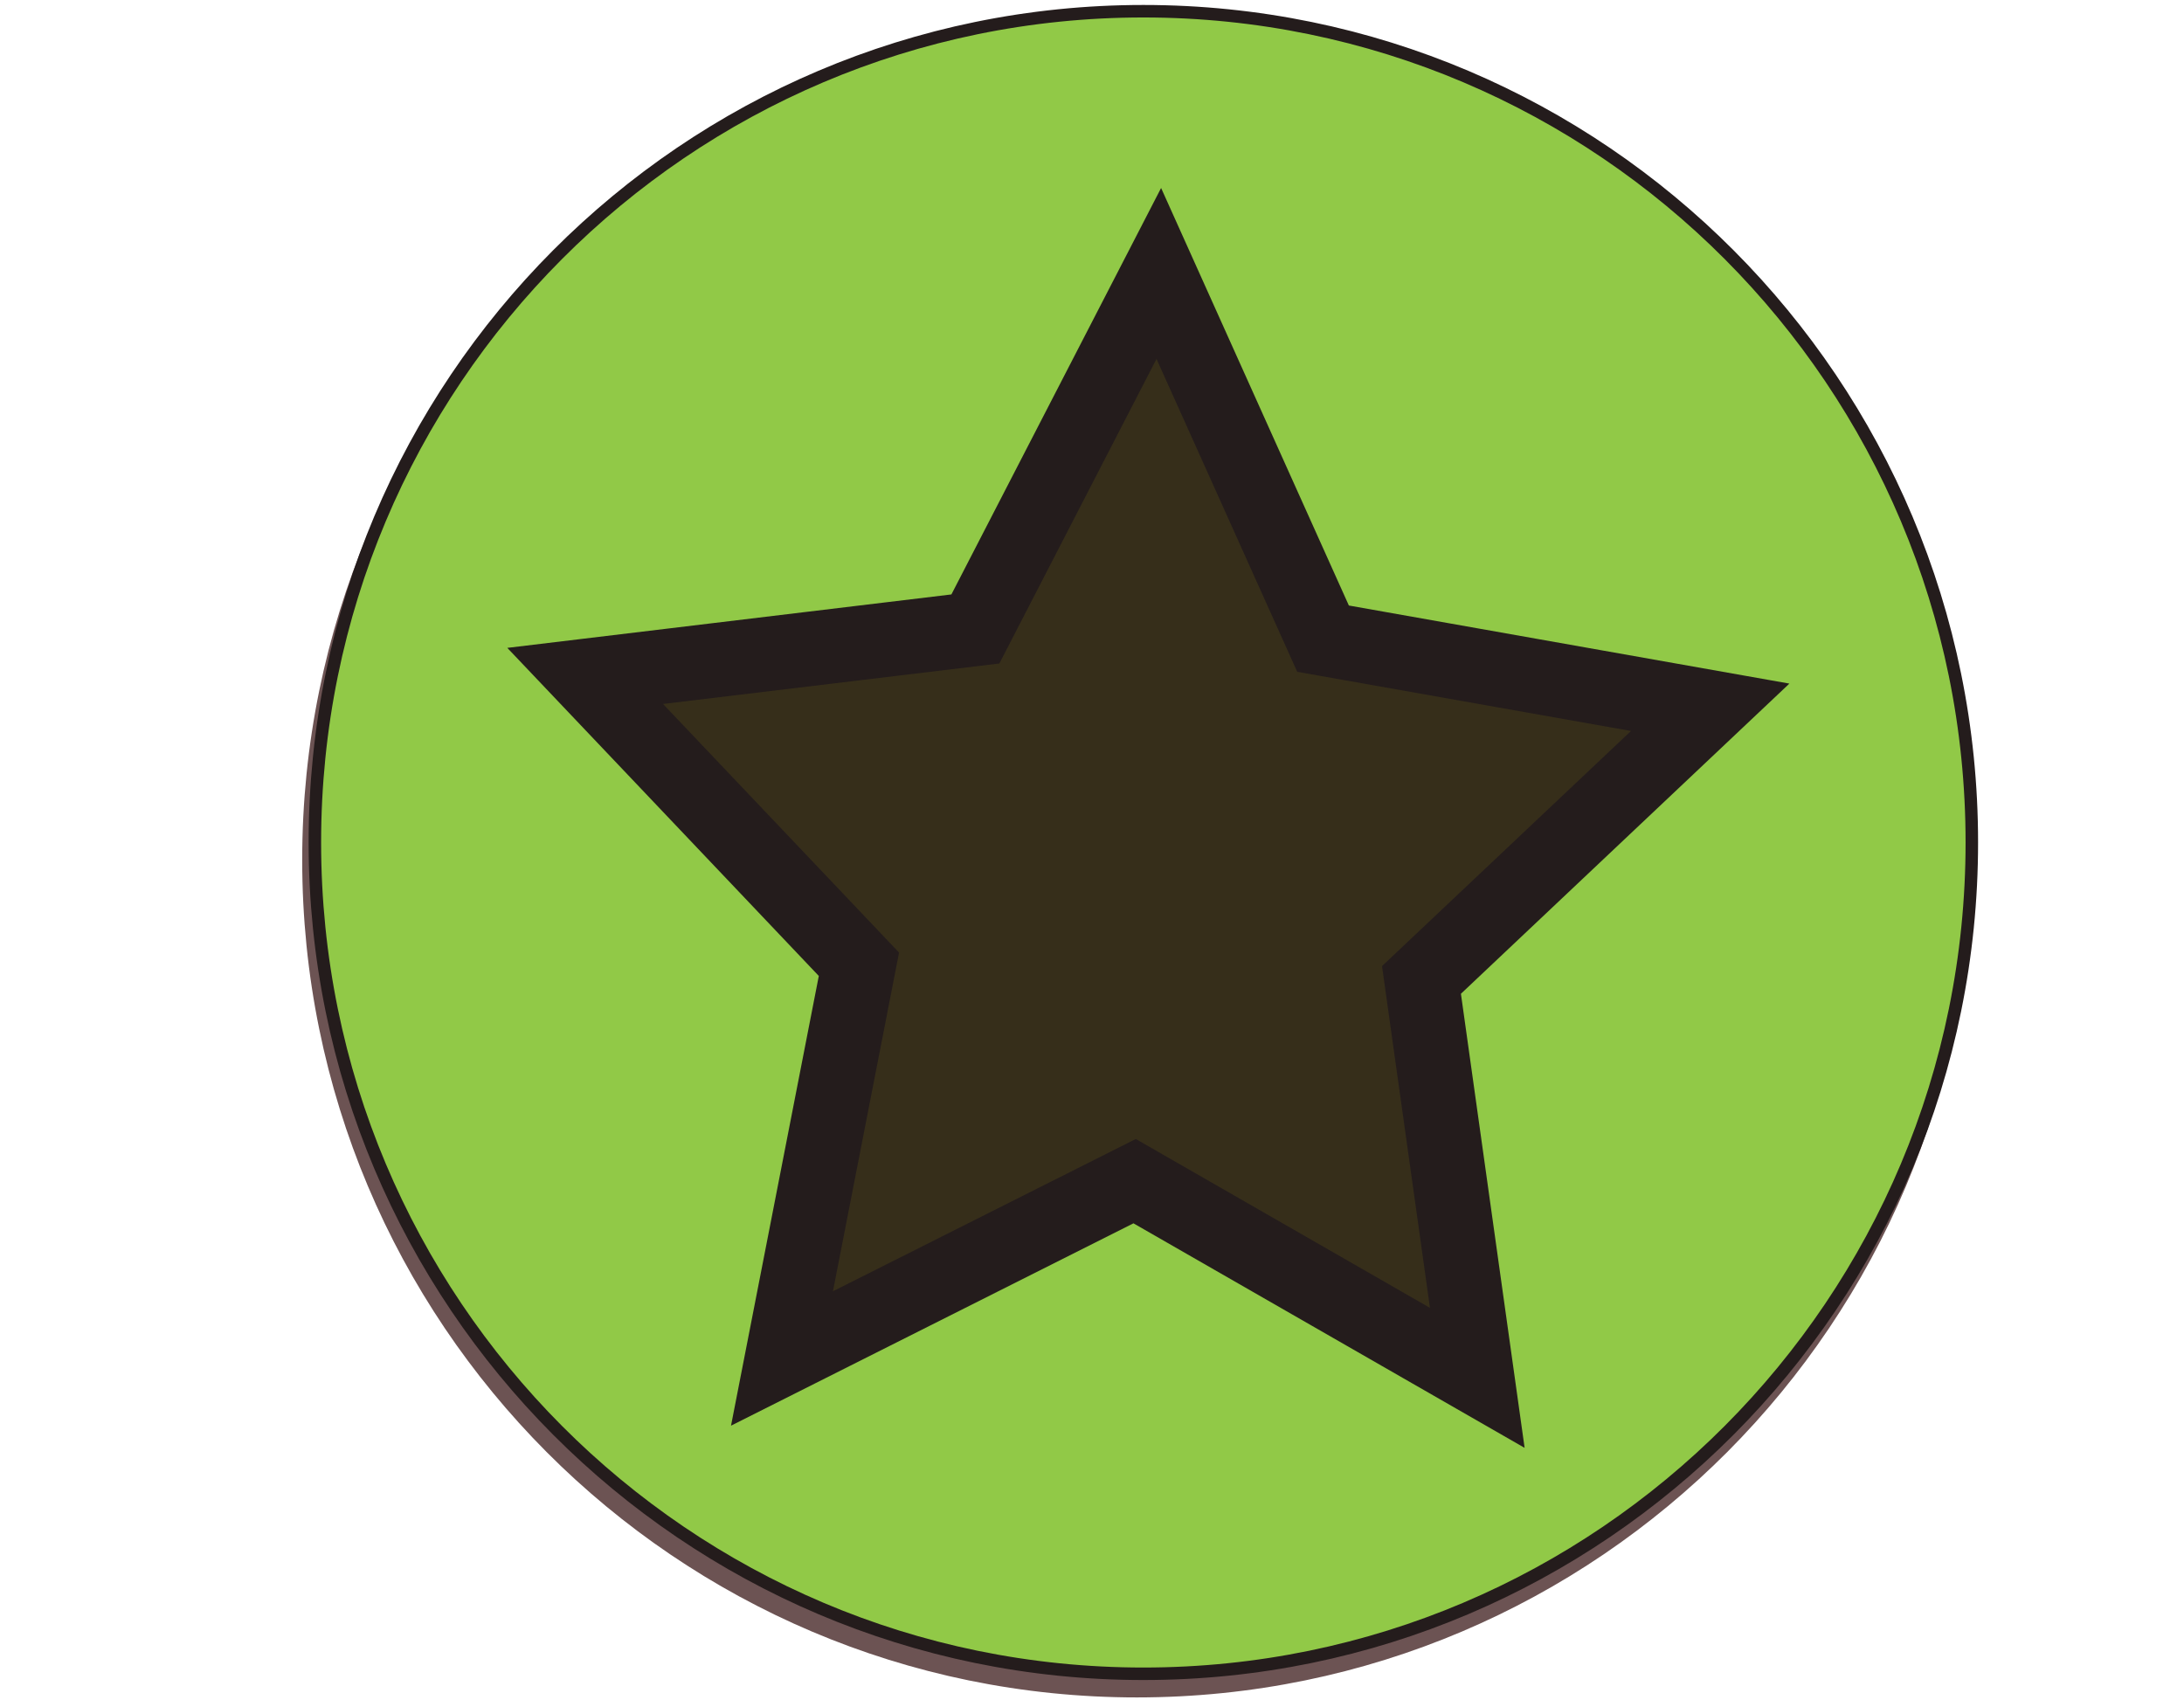
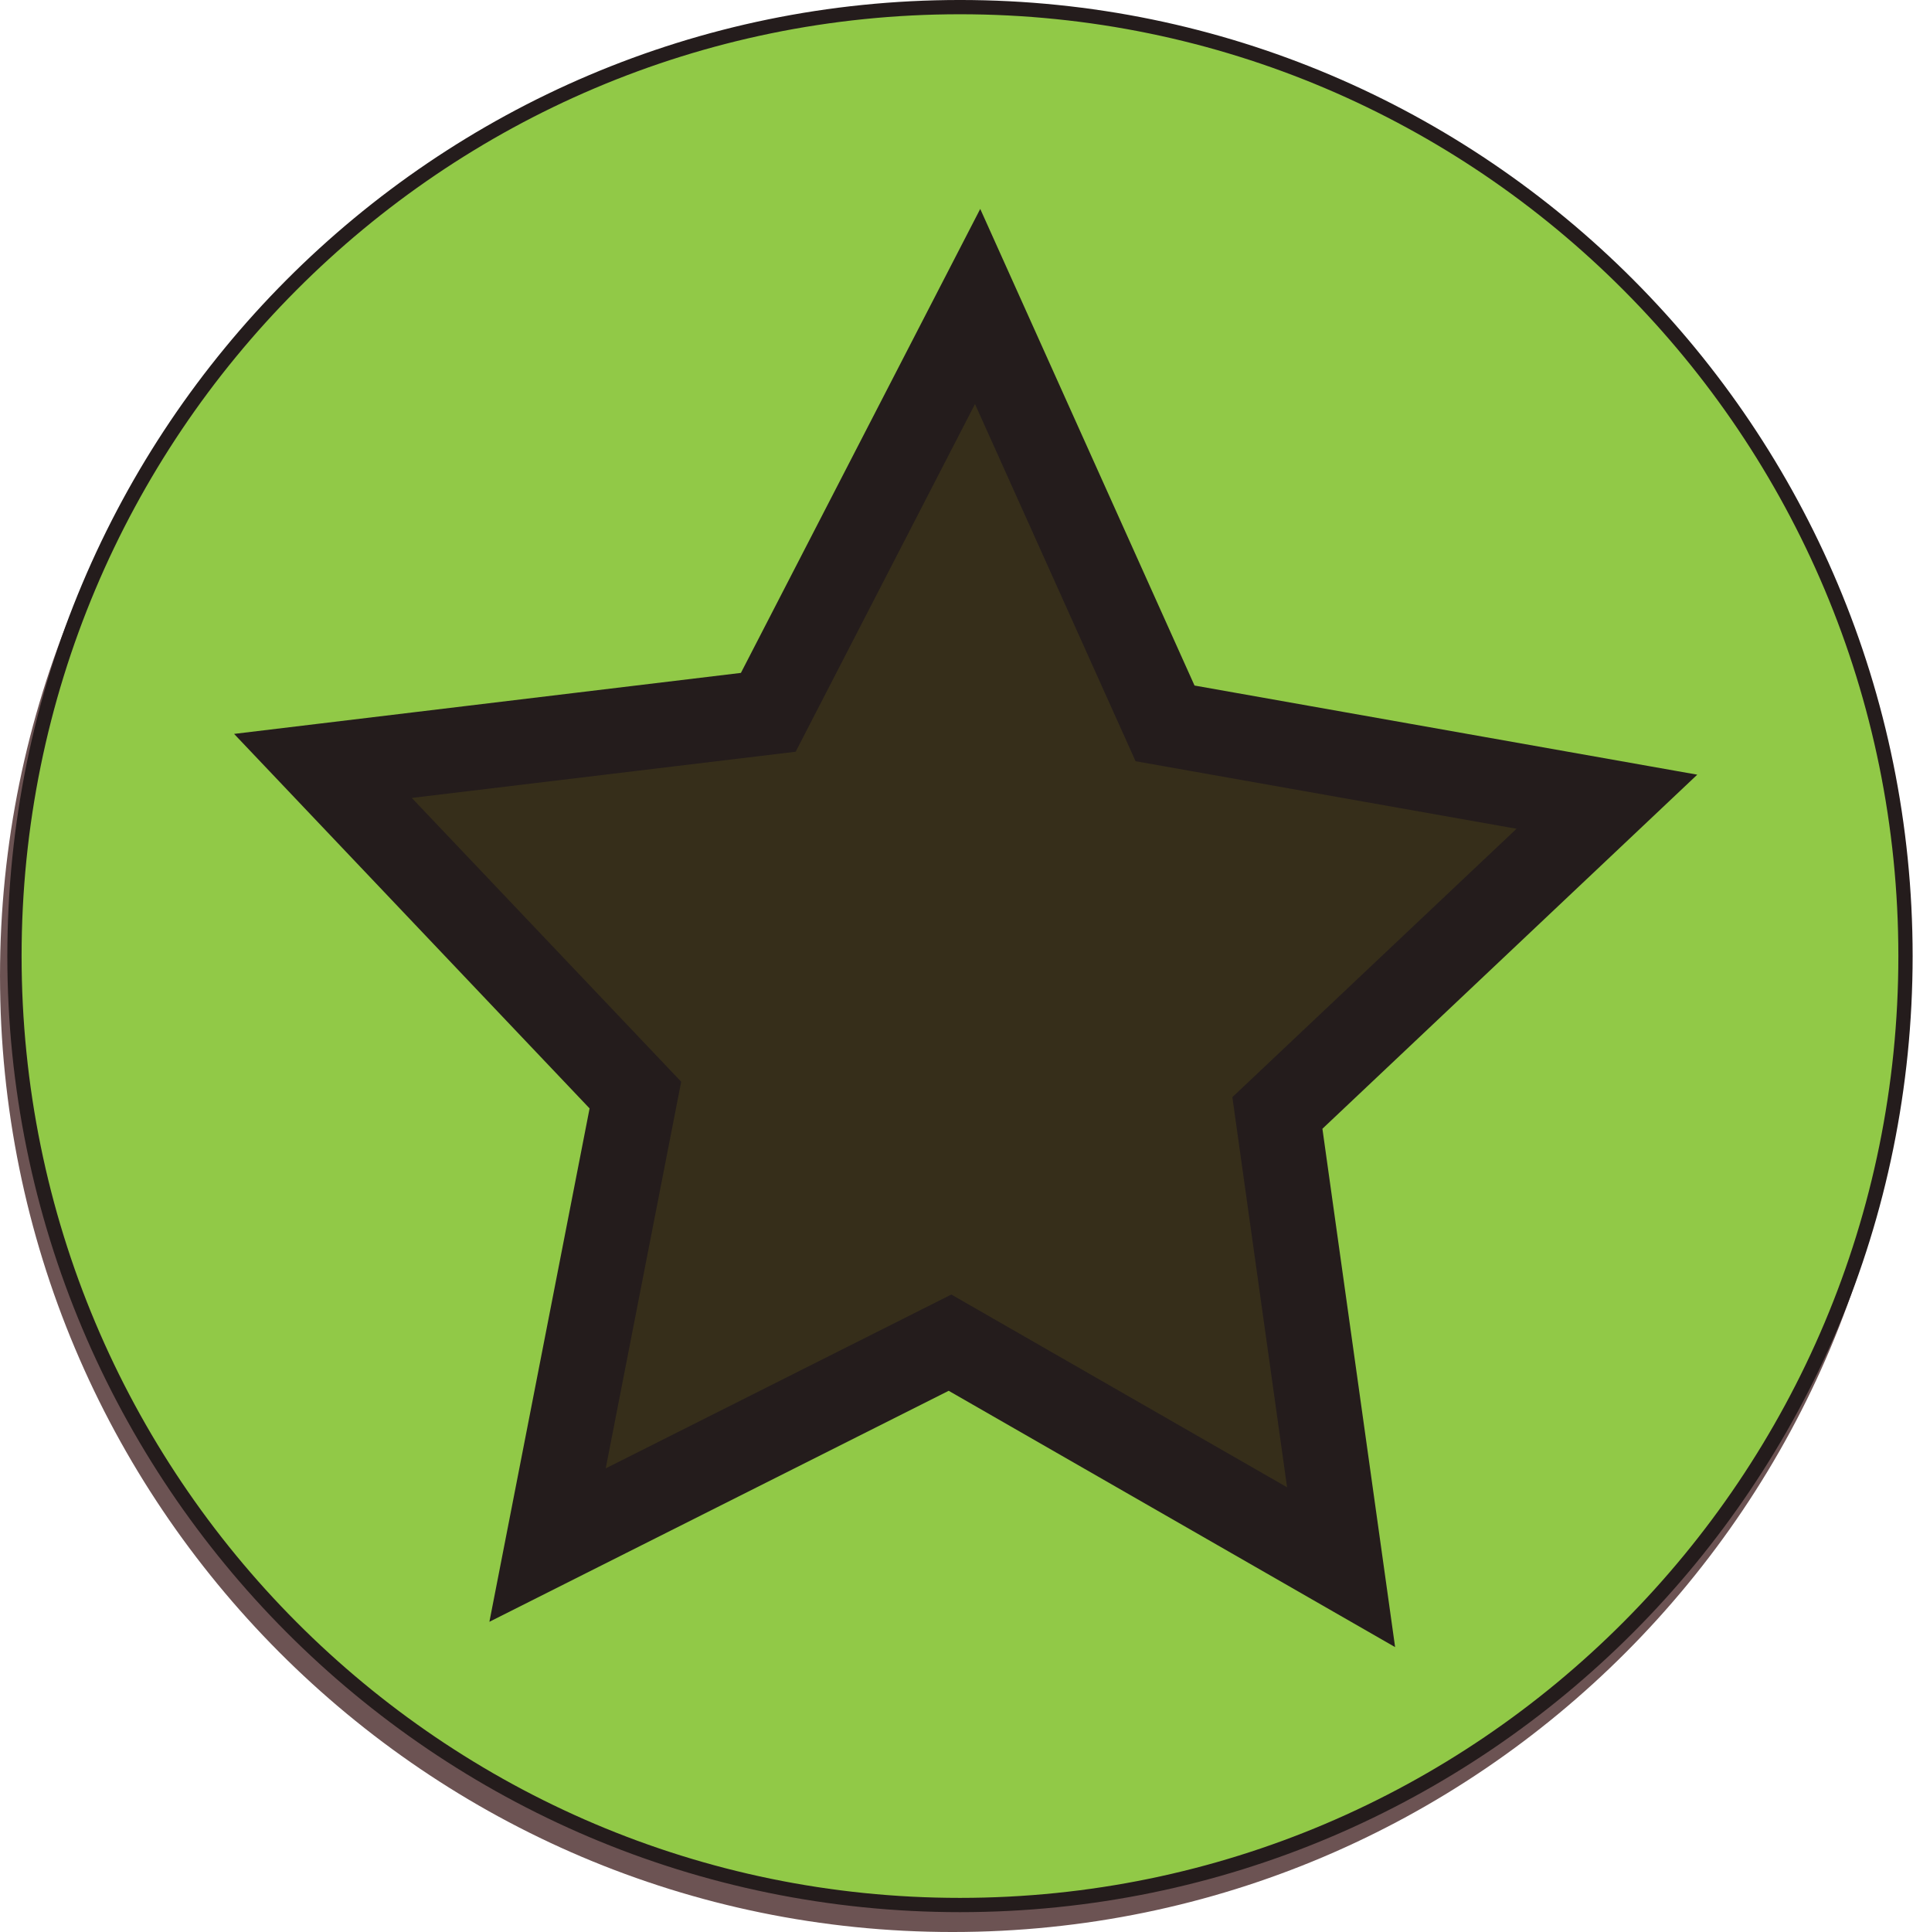
- <svg xmlns="http://www.w3.org/2000/svg" width="25.403mm" height="19.764mm" viewBox="0 0 90.011 70.029" id="svg11486" version="1.1">
+ <svg xmlns="http://www.w3.org/2000/svg" width="19.493mm" height="19.686mm" viewBox="0 0 69.068 69.753" id="svg11486" version="1.1">
  <defs id="defs11488" />
-   <g id="layer1" transform="translate(-1466.423,239.7951)">
+   <g id="layer1" transform="translate(-1478.878,239.5906)">
    <g transform="matrix(0.8555141,0,0,0.8555141,-453.9063,-66.04391)" id="g9252">
      <path id="ellipse7577" d="m 2339.332,-161.671 a 39.912,40.047 0 0 1 -39.911,40.047 39.912,40.047 0 0 1 -39.912,-40.047 39.912,40.047 0 0 1 39.912,-40.047 39.912,40.047 0 0 1 39.911,40.047 z" style="fill:#6c5353;fill-opacity:1;fill-rule:nonzero;stroke:#6c5353;stroke-width:0.602;stroke-miterlimit:4;stroke-dasharray:none;stroke-dashoffset:0;stroke-opacity:1" />
      <path id="path7579" d="m 2315.509,-135.881 -16.508,-9.476 -16.988,8.542 3.707,-18.991 -13.189,-13.891 18.799,-2.262 8.836,-17.127 7.912,17.594 18.651,3.306 -13.909,13.135 z" style="fill:#6c5353;fill-opacity:1;fill-rule:nonzero;stroke:#6c5353;stroke-width:3.579;stroke-miterlimit:4;stroke-dasharray:none;stroke-dashoffset:0;stroke-opacity:1" />
      <path id="ellipse7589" d="m 2339.641,-162.509 a 39.912,40.047 0 0 1 -39.911,40.047 39.912,40.047 0 0 1 -39.912,-40.047 39.912,40.047 0 0 1 39.912,-40.047 39.912,40.047 0 0 1 39.911,40.047 z" style="fill:#91c947;fill-opacity:1;fill-rule:nonzero;stroke:#241c1c;stroke-width:0.602;stroke-miterlimit:4;stroke-dasharray:none;stroke-dashoffset:0;stroke-opacity:1" />
      <path id="path7591" d="m 2315.817,-136.718 -16.508,-9.476 -16.988,8.542 3.707,-18.991 -13.189,-13.891 18.799,-2.262 8.836,-17.127 7.912,17.594 18.651,3.306 -13.909,13.135 z" style="fill:#362e1a;fill-opacity:1;fill-rule:nonzero;stroke:#241c1c;stroke-width:3.579;stroke-miterlimit:4;stroke-dasharray:none;stroke-dashoffset:0;stroke-opacity:1" />
    </g>
  </g>
</svg>
